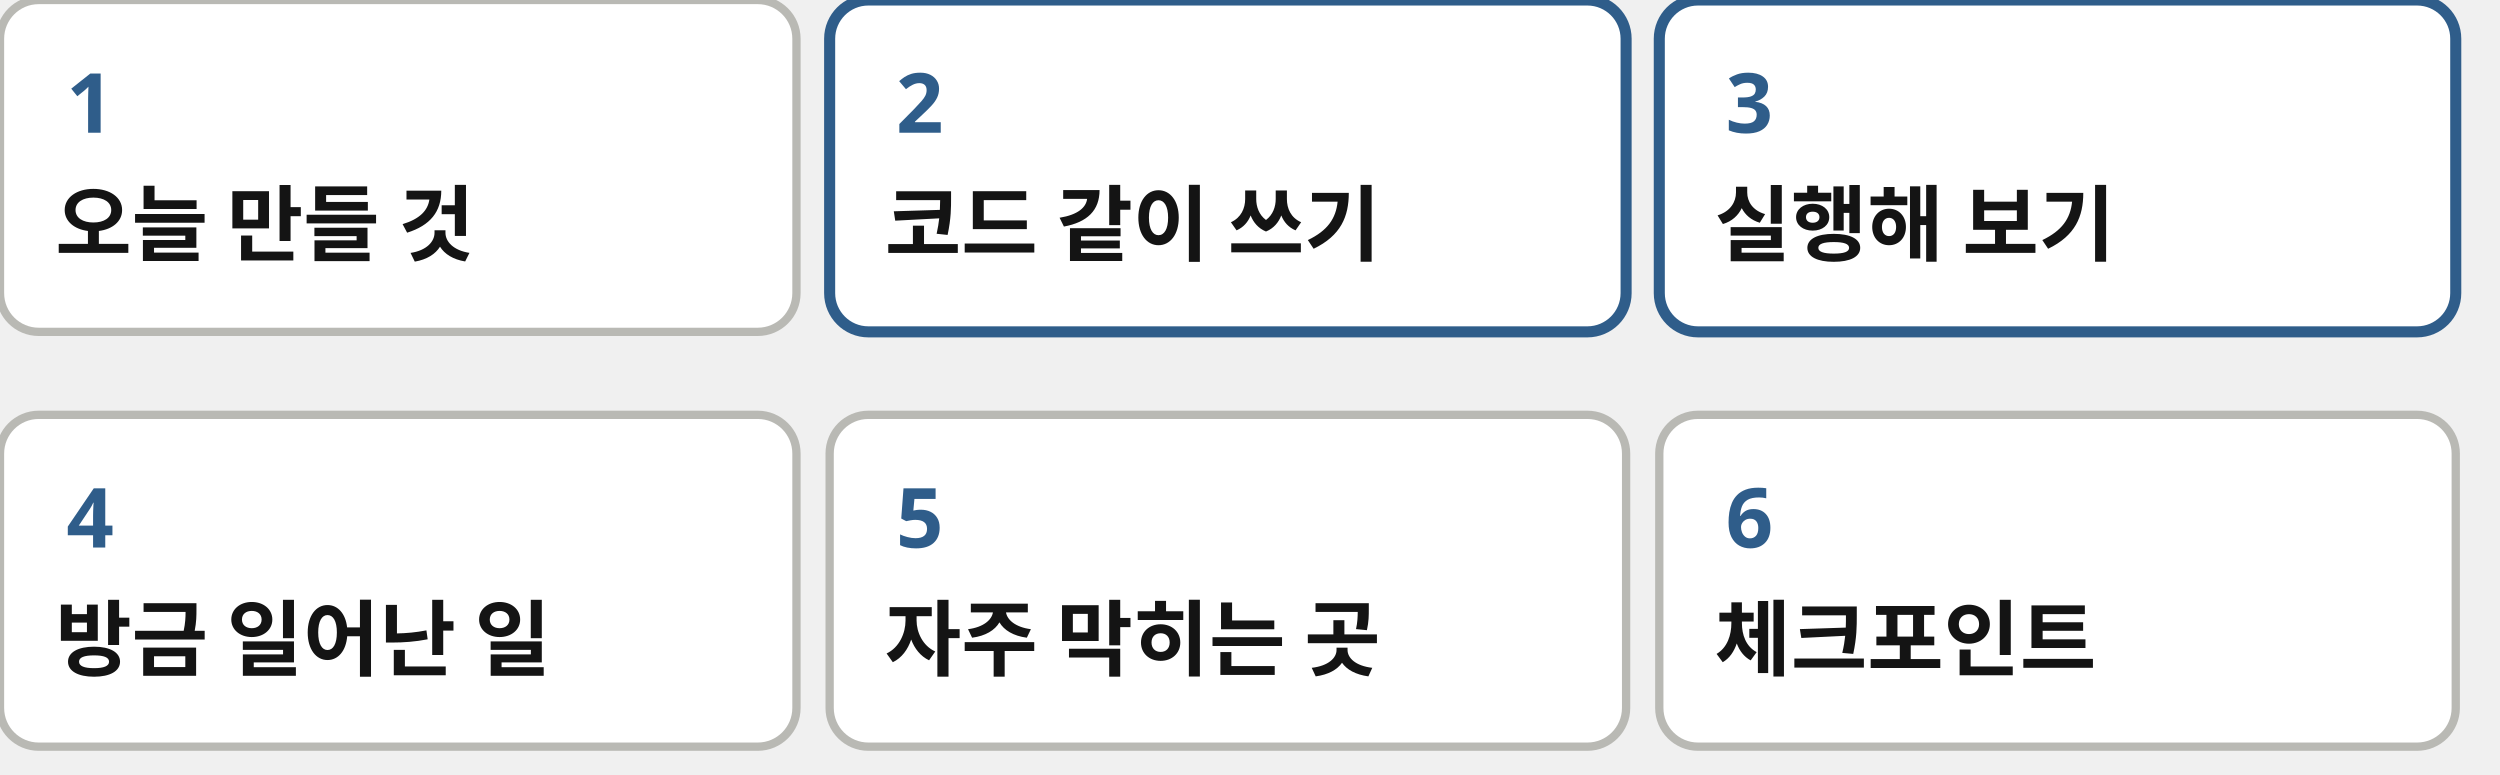
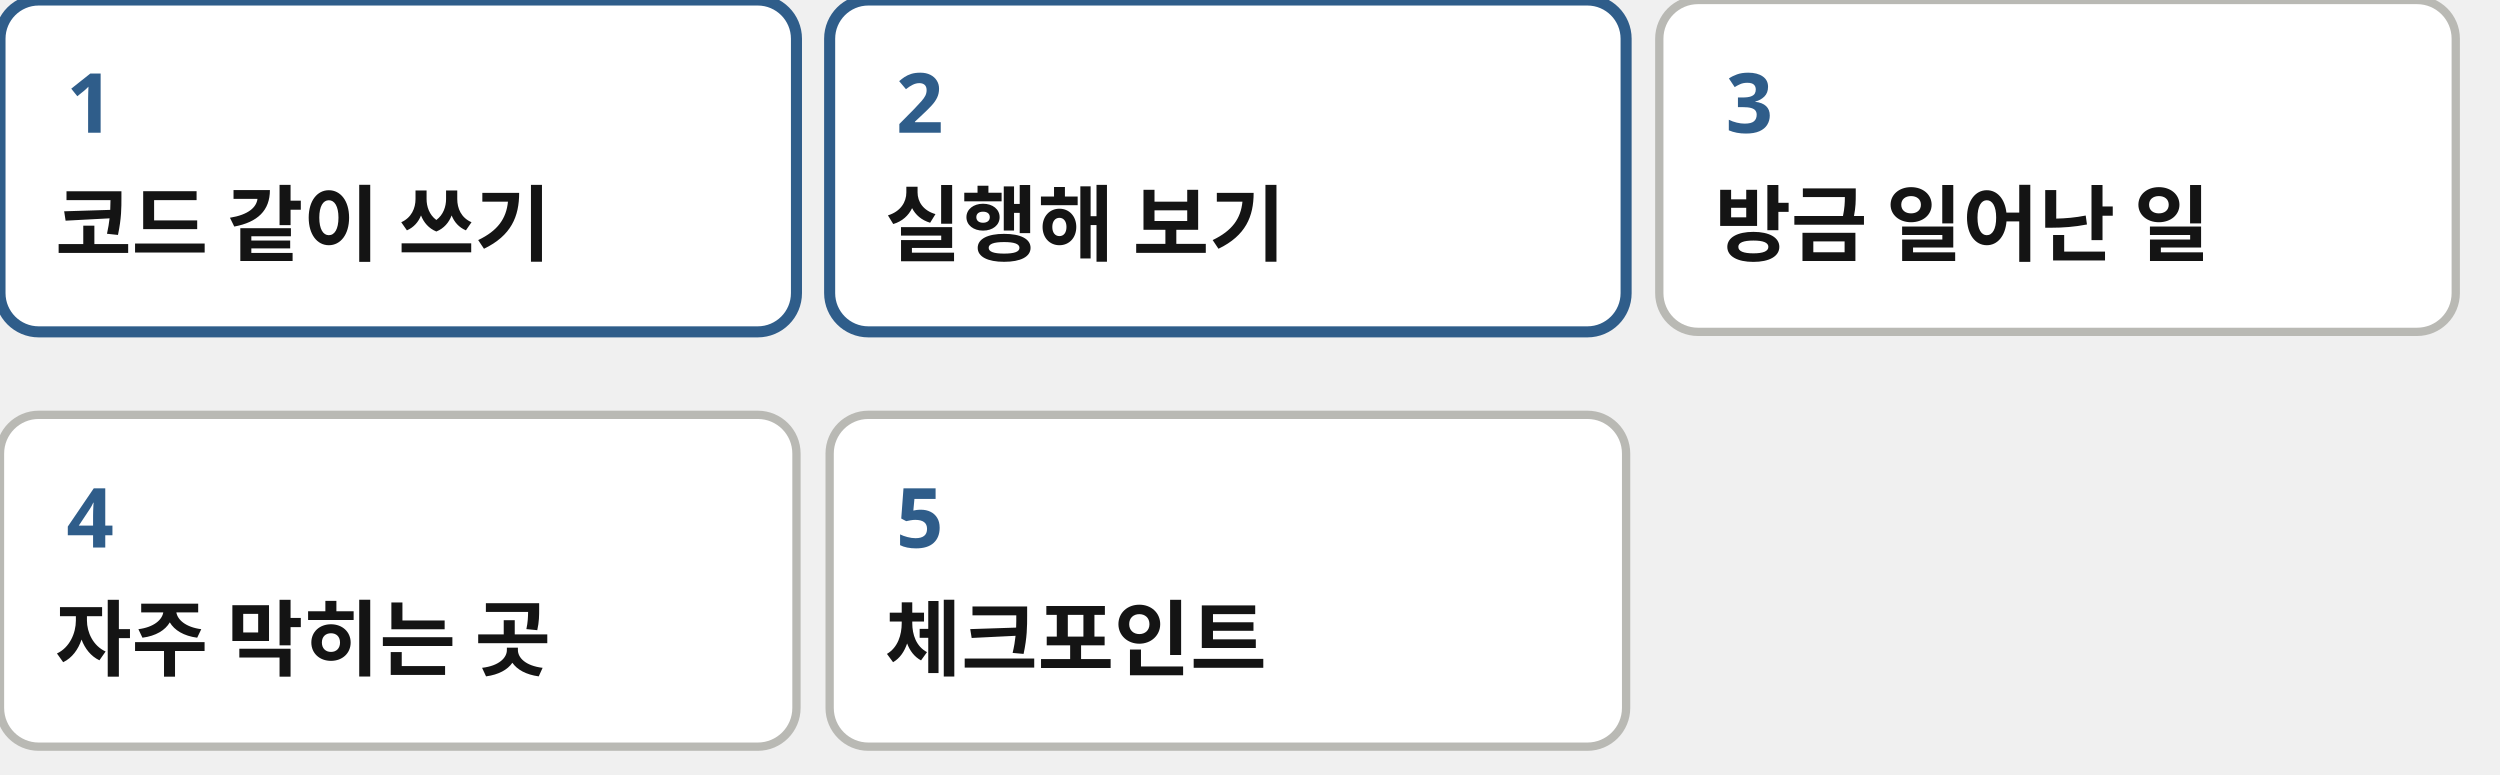
<svg xmlns="http://www.w3.org/2000/svg" viewBox="0 0 904 280" width="904" height="280">
  <defs>
    <marker id="a" viewBox="0 0 10 10" refX="9" refY="5" markerWidth="5" markerHeight="5" orient="auto">
      <path d="M0 0L10 5L0 10z" fill="#2F5D8A" />
    </marker>
  </defs>
-   <rect x="0" y="0" width="288" height="120" rx="14" fill="#FFFFFF" stroke="#B9B9B4" stroke-width="3" />
+   <rect x="0" y="0" width="288" height="120" rx="14" fill="#FFFFFF" stroke="#2F5D8A" stroke-width="4" />
  <text x="24" y="48" font-size="30" fill="#2F5D8A" text-anchor="start" font-weight="bold" font-family="NanumGothic, Nanum Gothic, sans-serif" xml:space="preserve">1</text>
-   <text x="20" y="92" font-size="30" fill="#141414" text-anchor="start" font-weight="bold" font-family="NanumGothic, Nanum Gothic, sans-serif" xml:space="preserve">오늘 만들 것</text>
+   <text x="20" y="92" font-size="30" fill="#141414" text-anchor="start" font-weight="bold" font-family="NanumGothic, Nanum Gothic, sans-serif" xml:space="preserve">코드 같이 쓰기</text>
  <rect x="300" y="0" width="288" height="120" rx="14" fill="#FFFFFF" stroke="#2F5D8A" stroke-width="4" />
  <text x="324" y="48" font-size="30" fill="#2F5D8A" text-anchor="start" font-weight="bold" font-family="NanumGothic, Nanum Gothic, sans-serif" xml:space="preserve">2</text>
-   <text x="320" y="92" font-size="30" fill="#141414" text-anchor="start" font-weight="bold" font-family="NanumGothic, Nanum Gothic, sans-serif" xml:space="preserve">코드 같이 쓰기</text>
-   <rect x="600" y="0" width="288" height="120" rx="14" fill="#FFFFFF" stroke="#2F5D8A" stroke-width="4" />
+   <text x="320" y="92" font-size="30" fill="#141414" text-anchor="start" font-weight="bold" font-family="NanumGothic, Nanum Gothic, sans-serif" xml:space="preserve">실행해 보기</text>
+   <rect x="600" y="0" width="288" height="120" rx="14" fill="#FFFFFF" stroke="#B9B9B4" stroke-width="3" />
  <text x="624" y="48" font-size="30" fill="#2F5D8A" text-anchor="start" font-weight="bold" font-family="NanumGothic, Nanum Gothic, sans-serif" xml:space="preserve">3</text>
-   <text x="620" y="92" font-size="30" fill="#141414" text-anchor="start" font-weight="bold" font-family="NanumGothic, Nanum Gothic, sans-serif" xml:space="preserve">실행해 보기</text>
+   <text x="620" y="92" font-size="30" fill="#141414" text-anchor="start" font-weight="bold" font-family="NanumGothic, Nanum Gothic, sans-serif" xml:space="preserve">방금 일어난 일</text>
  <rect x="0" y="150" width="288" height="120" rx="14" fill="#FFFFFF" stroke="#B9B9B4" stroke-width="3" />
  <text x="24" y="198" font-size="30" fill="#2F5D8A" text-anchor="start" font-weight="bold" font-family="NanumGothic, Nanum Gothic, sans-serif" xml:space="preserve">4</text>
-   <text x="20" y="242" font-size="30" fill="#141414" text-anchor="start" font-weight="bold" font-family="NanumGothic, Nanum Gothic, sans-serif" xml:space="preserve">방금 일어난 일</text>
+   <text x="20" y="242" font-size="30" fill="#141414" text-anchor="start" font-weight="bold" font-family="NanumGothic, Nanum Gothic, sans-serif" xml:space="preserve">자주 막히는 곳</text>
  <rect x="300" y="150" width="288" height="120" rx="14" fill="#FFFFFF" stroke="#B9B9B4" stroke-width="3" />
  <text x="324" y="198" font-size="30" fill="#2F5D8A" text-anchor="start" font-weight="bold" font-family="NanumGothic, Nanum Gothic, sans-serif" xml:space="preserve">5</text>
-   <text x="320" y="242" font-size="30" fill="#141414" text-anchor="start" font-weight="bold" font-family="NanumGothic, Nanum Gothic, sans-serif" xml:space="preserve">자주 막히는 곳</text>
-   <rect x="600" y="150" width="288" height="120" rx="14" fill="#FFFFFF" stroke="#B9B9B4" stroke-width="3" />
-   <text x="624" y="198" font-size="30" fill="#2F5D8A" text-anchor="start" font-weight="bold" font-family="NanumGothic, Nanum Gothic, sans-serif" xml:space="preserve">6</text>
-   <text x="620" y="242" font-size="30" fill="#141414" text-anchor="start" font-weight="bold" font-family="NanumGothic, Nanum Gothic, sans-serif" xml:space="preserve">체크포인트</text>
+   <text x="320" y="242" font-size="30" fill="#141414" text-anchor="start" font-weight="bold" font-family="NanumGothic, Nanum Gothic, sans-serif" xml:space="preserve">체크포인트</text>
</svg>
